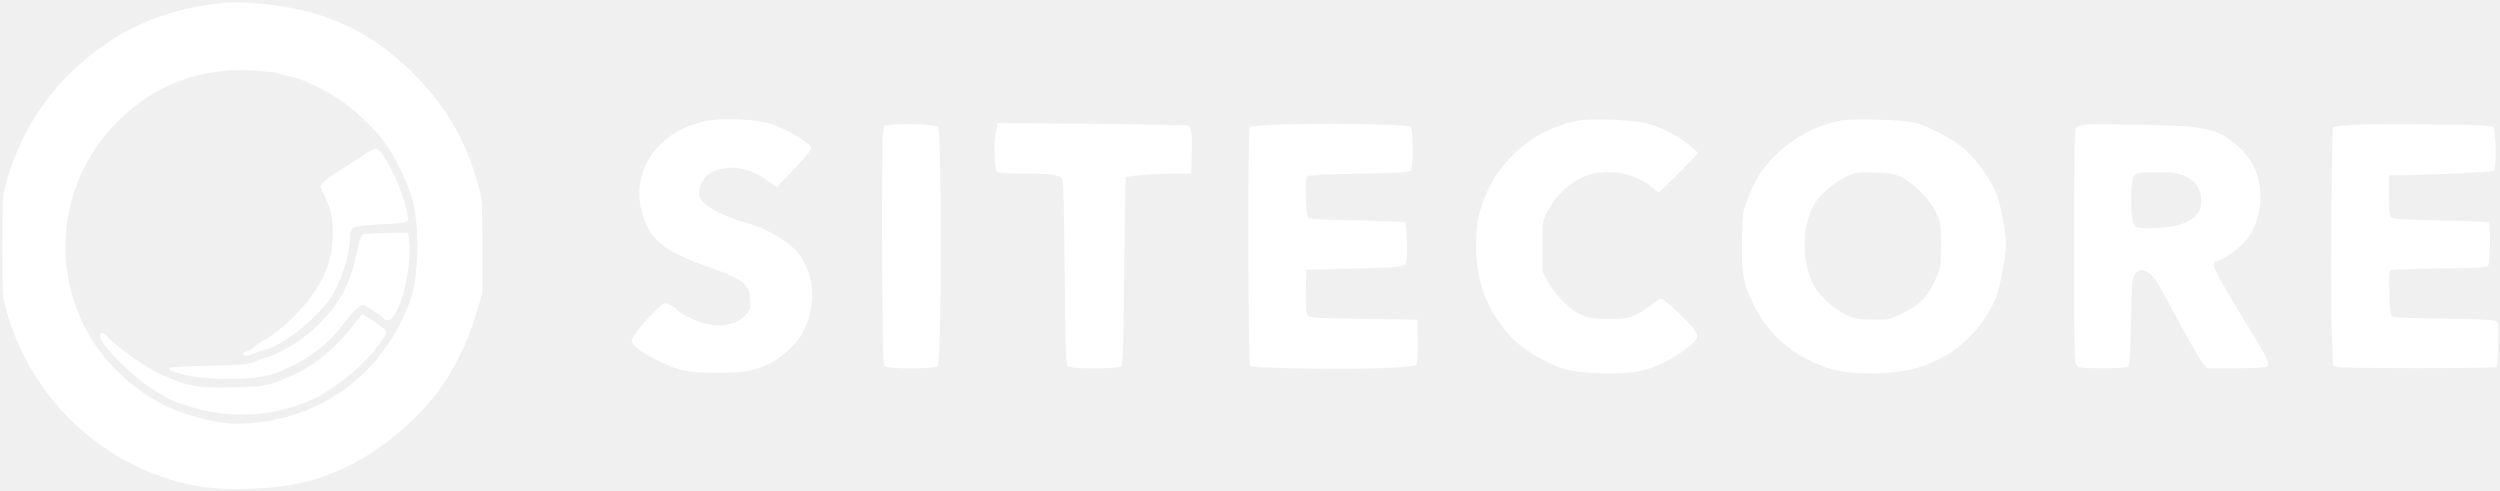
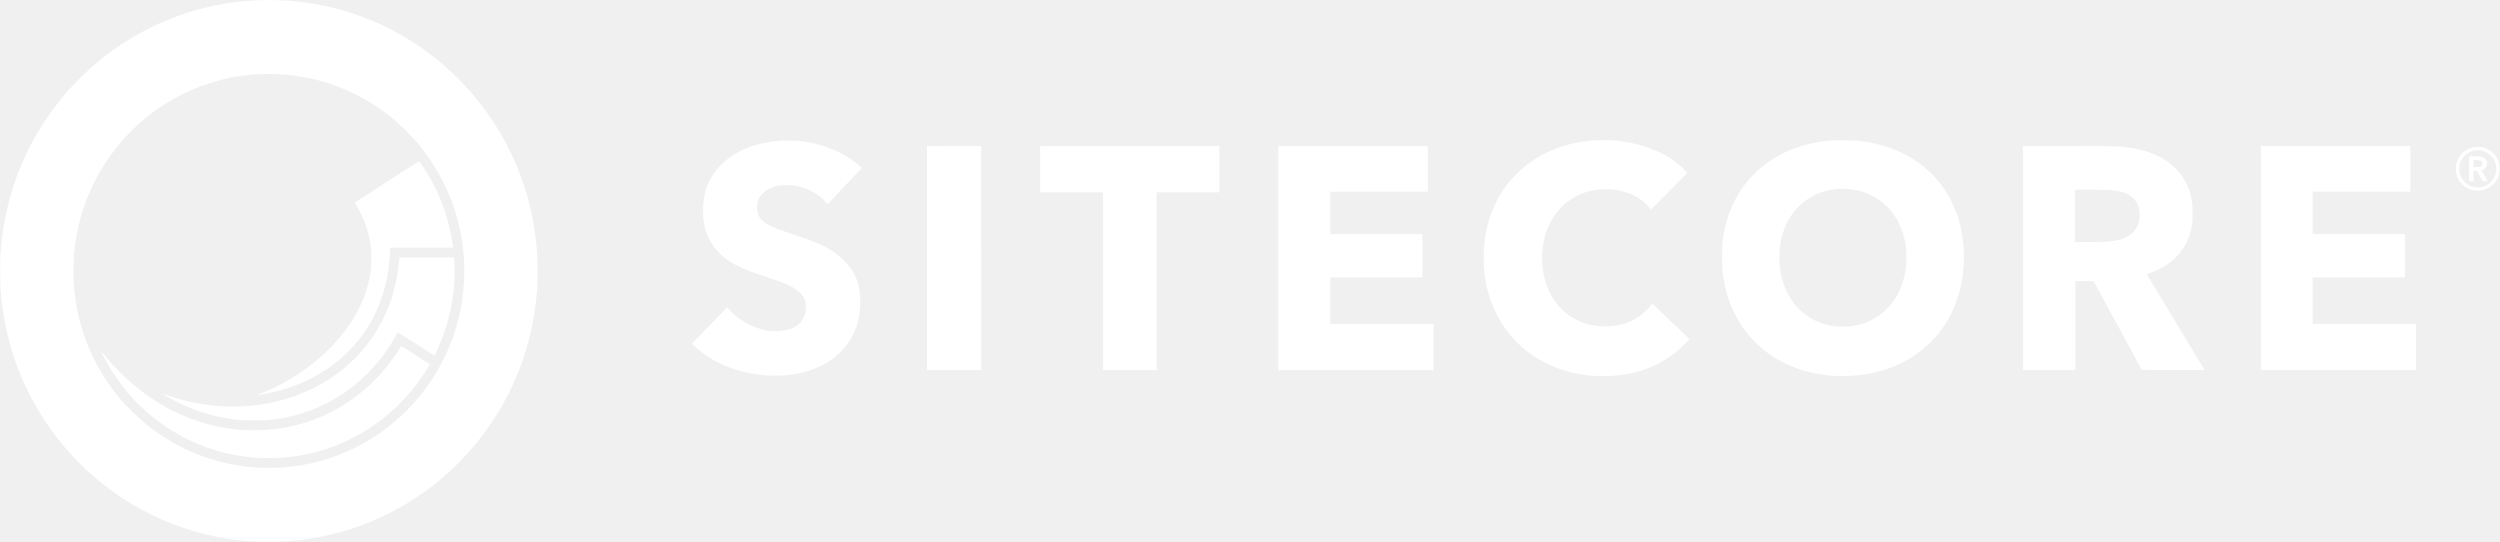
- <svg xmlns="http://www.w3.org/2000/svg" viewBox="0 0 1599 314" width="1599" height="314">
-   <g transform="translate(0,316) scale(0.1,-0.1)" fill="#FFFFFF" stroke="none">
-     <path d="M1400 3139 c-376 -44 -670 -180 -936 -432 -200 -189 -348 -439 -425 -717 -23 -81 -24 -99 -24 -405 0 -306 1 -324 24 -405 144 -519 533 -924 1041 -1084 160 -51 303 -69 500 -63 262 8 436 46 630 138 212 101 420 268 572 460 113 143 213 342 270 541 l33 113 0 300 c0 300 0 300 -29 400 -79 279 -197 483 -395 688 -250 258 -529 400 -887 451 -137 20 -285 26 -374 15z m371 -447 c19 -6 60 -16 91 -22 67 -13 208 -80 308 -146 89 -58 218 -179 281 -263 67 -87 153 -260 184 -367 50 -173 45 -500 -11 -655 -175 -486 -604 -789 -1117 -789 -98 0 -263 38 -391 89 -238 95 -470 313 -583 546 -211 440 -126 951 217 1295 240 241 536 351 886 329 56 -4 117 -11 135 -17z" />
-     <path d="M2323 2167 c-34 -23 -74 -50 -90 -59 -115 -72 -141 -89 -162 -112 l-24 -26 31 -67 c45 -100 55 -149 50 -265 -5 -124 -33 -211 -104 -325 -78 -126 -233 -276 -342 -333 -22 -12 -46 -28 -53 -36 -7 -8 -29 -22 -48 -30 -31 -13 -34 -17 -19 -25 13 -7 31 -4 64 11 26 11 55 20 65 20 10 0 57 21 105 48 98 52 238 177 310 275 70 94 134 290 134 408 0 58 19 66 190 74 171 7 180 9 180 39 0 45 -52 204 -96 291 -55 108 -89 155 -112 154 -9 0 -45 -19 -79 -42z" />
-     <path d="M2333 1663 c-24 -5 -26 -8 -63 -170 -46 -200 -152 -357 -332 -494 -70 -54 -216 -129 -250 -129 -8 0 -32 -9 -53 -21 -37 -19 -62 -22 -294 -28 -176 -4 -256 -9 -258 -17 -7 -22 135 -56 266 -64 178 -11 329 1 416 35 176 67 323 171 420 297 65 85 116 138 133 138 16 0 112 -61 131 -83 37 -45 83 5 125 138 38 119 56 290 40 374 l-6 31 -127 -1 c-69 -1 -136 -4 -148 -6z" />
-     <path d="M2255 1075 c-107 -141 -246 -254 -384 -315 -163 -71 -171 -73 -376 -77 -232 -6 -289 4 -459 79 -103 46 -285 174 -350 247 -39 44 -64 11 -29 -39 66 -97 230 -248 333 -307 25 -14 56 -33 70 -42 41 -26 139 -61 245 -86 144 -35 343 -35 482 0 105 26 197 59 252 90 156 90 283 199 378 323 56 73 60 82 47 100 -11 17 -135 102 -147 102 -2 0 -30 -34 -62 -75z" />
-     <path d="M4532 2389 c-317 -53 -508 -324 -422 -601 52 -167 134 -233 420 -335 223 -79 262 -109 268 -206 4 -57 2 -66 -24 -96 -62 -74 -186 -93 -309 -46 -58 21 -119 56 -135 75 -15 18 -57 40 -77 40 -29 0 -213 -203 -213 -236 0 -31 55 -74 165 -129 134 -67 192 -79 380 -79 175 -1 238 11 342 61 69 34 162 118 198 179 102 174 91 398 -27 533 -61 70 -183 142 -298 177 -222 66 -330 132 -330 202 0 14 9 45 20 68 26 52 87 84 175 91 74 6 173 -28 251 -87 l51 -38 70 71 c82 85 153 167 153 177 0 30 -159 126 -260 158 -89 28 -290 39 -398 21z" />
-     <path d="M10102 2390 c-165 -30 -310 -106 -428 -224 -96 -96 -151 -186 -195 -316 -27 -80 -33 -114 -37 -215 -9 -242 52 -428 197 -603 81 -97 250 -201 386 -237 80 -22 308 -30 420 -16 104 13 226 66 333 145 85 63 93 84 54 133 -48 61 -190 193 -208 193 -8 0 -36 -18 -62 -39 -26 -22 -72 -51 -102 -65 -49 -23 -68 -26 -168 -26 -98 0 -121 3 -175 25 -74 31 -167 123 -219 219 l-33 61 0 160 c0 156 1 161 28 215 63 122 170 215 281 245 129 35 284 5 380 -75 26 -22 51 -40 55 -40 8 0 251 243 251 252 0 3 -29 29 -64 57 -77 62 -193 117 -284 137 -85 18 -340 26 -410 14z" />
-     <path d="M11785 2390 c-217 -35 -427 -176 -544 -367 -18 -28 -46 -89 -63 -135 -30 -79 -32 -92 -36 -256 -5 -208 6 -277 59 -390 93 -199 228 -330 427 -412 113 -48 220 -63 387 -57 171 6 263 28 395 94 154 77 288 224 356 390 27 68 64 263 64 338 0 70 -25 214 -52 300 -29 91 -120 226 -204 304 -74 67 -228 150 -328 176 -72 18 -376 28 -461 15z m380 -366 c82 -40 174 -134 216 -220 33 -68 33 -70 34 -209 0 -137 -1 -142 -33 -217 -47 -109 -103 -168 -210 -220 -86 -43 -86 -43 -193 -42 -98 1 -113 4 -173 32 -84 39 -177 127 -211 198 -75 159 -70 371 11 511 47 79 168 171 258 194 17 5 78 7 136 5 92 -3 113 -7 165 -32z" />
-     <path d="M5700 2362 l-45 -7 -8 -55 c-4 -30 -6 -373 -5 -762 2 -564 6 -710 16 -720 19 -19 329 -19 341 1 23 36 24 1494 1 1530 -8 14 -230 23 -300 13z" />
-     <path d="M6370 2318 c-17 -74 -10 -246 10 -259 8 -5 78 -9 155 -9 189 0 243 -7 258 -34 9 -15 13 -174 17 -603 4 -459 8 -585 18 -595 19 -19 325 -19 344 0 10 10 14 138 18 607 3 326 8 597 12 601 11 10 179 23 310 24 l107 0 3 103 c4 146 -1 194 -20 203 -10 4 -288 9 -618 12 l-602 5 -12 -55z" />
-     <path d="M8123 2361 c-67 -3 -125 -10 -130 -14 -13 -14 -10 -1514 3 -1527 16 -16 637 -25 877 -13 138 7 180 12 188 23 5 8 8 76 7 150 l-3 135 -344 6 c-324 5 -344 6 -357 24 -11 15 -14 51 -12 155 l3 135 285 7 c351 9 347 9 356 53 8 45 1 231 -9 242 -5 4 -143 10 -307 13 -226 4 -302 8 -312 18 -16 16 -24 240 -9 261 8 12 68 16 330 20 243 5 323 9 333 19 18 18 18 270 -1 281 -29 18 -596 25 -898 12z" />
-     <path d="M13343 2363 c-29 -2 -57 -11 -64 -19 -10 -13 -13 -171 -13 -760 0 -694 1 -745 17 -762 15 -15 39 -17 167 -17 109 0 153 4 162 13 10 10 14 81 18 285 4 239 7 276 23 300 38 58 104 26 161 -76 18 -34 82 -152 142 -262 59 -109 120 -213 135 -230 l27 -30 186 0 c128 0 189 4 197 12 18 18 1 54 -137 279 -204 335 -232 394 -186 394 28 0 132 71 176 120 82 91 120 233 98 363 -18 104 -51 166 -125 240 -85 84 -173 122 -314 136 -108 11 -587 21 -670 14z m587 -314 c93 -21 150 -87 150 -174 0 -115 -115 -175 -335 -175 -38 0 -76 4 -83 8 -21 14 -32 72 -31 162 1 134 9 173 39 181 39 11 210 10 260 -2z" />
-     <path d="M15053 2361 c-67 -3 -125 -10 -130 -14 -10 -11 -17 -1109 -8 -1343 l7 -184 27 -7 c37 -10 1008 -10 1018 0 4 5 10 68 11 141 3 109 1 135 -11 148 -14 13 -65 16 -336 20 -238 3 -324 7 -334 17 -8 8 -13 57 -15 151 -3 139 -3 139 20 144 13 3 152 7 311 9 211 2 290 6 300 16 14 14 18 264 4 278 -5 4 -143 10 -306 13 -232 4 -302 8 -314 19 -14 11 -17 35 -17 142 l0 129 73 0 c205 2 590 19 599 28 16 16 12 262 -5 279 -11 11 -84 15 -393 17 -208 2 -434 1 -501 -3z" />
+ <svg xmlns="http://www.w3.org/2000/svg" version="1.0" viewBox="0 0 11073 2400" preserveAspectRatio="xMidYMid meet">
+   <g transform="translate(0,2400) scale(0.1,-0.1)" fill="#ffffff" stroke="none">
+     <path d="M11500 23993 c-407 -17 -751 -45 -1095 -88 -2236 -283 -4350 -1208 -6096 -2666 -286 -239 -477 -415 -785 -723 -377 -378 -588 -612 -895 -996 -1398 -1746 -2282 -3859 -2543 -6080 -63 -537 -80 -845 -80 -1440 0 -492 6 -660 40 -1050 214 -2491 1191 -4836 2809 -6745 299 -353 791 -860 1119 -1154 1030 -923 2190 -1653 3446 -2169 1201 -494 2415 -770 3800 -864 243 -16 1125 -16 1370 0 814 55 1459 153 2180 332 1584 394 3074 1116 4375 2121 695 536 1354 1174 1915 1854 1513 1832 2444 4054 2689 6416 48 464 56 626 56 1249 0 606 -5 729 -46 1165 -376 4029 -2779 7614 -6365 9498 -1698 892 -3614 1357 -5534 1345 -162 -1 -324 -3 -360 -5z m900 -3283 c1530 -84 3002 -577 4285 -1435 502 -335 872 -640 1316 -1084 275 -275 418 -433 619 -681 1555 -1924 2220 -4406 1839 -6870 -253 -1640 -969 -3168 -2075 -4430 -153 -175 -500 -527 -679 -689 -1203 -1092 -2656 -1813 -4247 -2106 -802 -148 -1697 -178 -2528 -84 -1239 139 -2445 554 -3510 1207 -938 575 -1758 1322 -2420 2203 -1175 1566 -1786 3461 -1746 5419 10 524 51 949 137 1420 374 2044 1460 3884 3069 5201 1470 1203 3310 1890 5190 1938 303 7 487 5 750 -9z M17140 15949 c-773 -501 -1411 -914 -1417 -918 -9 -5 10 -45 67 -141 344 -577 556 -1190 637 -1840 23 -183 26 -757 5 -945 -138 -1239 -748 -2431 -1787 -3494 -846 -865 -1927 -1580 -3075 -2034 -91 -35 -172 -68 -180 -71 -25 -10 86 3 240 29 1163 194 2233 645 3128 1318 277 207 505 409 750 662 995 1027 1592 2366 1737 3895 16 170 35 475 35 568 l0 52 1396 0 1395 0 -6 48 c-181 1327 -638 2523 -1382 3617 -60 88 -116 161 -124 162 -7 1 -646 -408 -1419 -908z M17685 12518 c-158 -1951 -1005 -3630 -2429 -4817 -1506 -1256 -3586 -1868 -5696 -1675 -800 73 -1518 235 -2327 528 -24 8 -43 13 -43 11 0 -8 312 -190 470 -275 855 -460 1817 -765 2745 -869 335 -38 477 -45 850 -45 374 0 523 8 842 45 1790 208 3430 1098 4607 2503 317 377 563 735 828 1201 44 77 83 144 88 148 4 5 372 -223 816 -508 l809 -516 63 133 c590 1242 868 2550 822 3868 -6 151 -13 292 -16 313 l-6 37 -1208 0 -1208 0 -7 -82z M17685 8539 c-379 -608 -891 -1217 -1422 -1690 -1204 -1073 -2651 -1710 -4253 -1873 -517 -53 -1173 -45 -1700 20 -1711 211 -3331 977 -4686 2217 -369 338 -813 812 -1088 1165 -27 34 -51 60 -53 58 -6 -6 102 -219 215 -426 648 -1187 1592 -2212 2719 -2954 1107 -728 2354 -1173 3654 -1305 596 -61 1244 -54 1849 19 1047 127 2110 482 3030 1010 1262 725 2295 1748 3046 3017 l43 72 -242 154 c-265 169 -840 537 -954 610 l-71 46 -87 -140z M70830 17789 c-1384 -40 -2627 -526 -3566 -1396 -260 -242 -496 -523 -707 -844 -369 -561 -623 -1197 -746 -1864 -117 -640 -127 -1386 -26 -2035 144 -933 530 -1794 1124 -2510 122 -147 442 -468 591 -591 795 -661 1764 -1059 2860 -1174 593 -62 1287 -31 1840 81 760 154 1451 480 2070 977 118 95 560 525 560 544 0 6 -330 322 -732 704 -403 382 -774 733 -824 782 l-91 87 -79 -97 c-330 -412 -827 -723 -1336 -837 -571 -128 -1209 -85 -1707 113 -761 304 -1298 881 -1576 1693 -212 618 -243 1368 -84 2016 209 854 729 1527 1465 1895 268 134 516 211 844 262 143 22 522 31 687 16 551 -52 1078 -261 1428 -569 90 -79 228 -228 269 -290 11 -17 26 -31 32 -30 14 4 1604 1606 1604 1617 0 15 -170 190 -285 294 -408 368 -908 648 -1517 851 -697 233 -1340 326 -2098 305z M81135 17779 c-1223 -91 -2279 -495 -3134 -1198 -164 -135 -489 -462 -616 -620 -565 -702 -919 -1520 -1054 -2436 -48 -324 -55 -448 -55 -910 0 -462 7 -585 55 -910 146 -997 565 -1917 1205 -2645 197 -225 485 -489 734 -675 602 -447 1336 -767 2118 -924 772 -155 1665 -156 2437 -5 1515 297 2735 1139 3454 2386 397 691 628 1465 691 2318 15 202 15 690 0 900 -51 727 -213 1354 -504 1955 -267 550 -591 992 -1025 1398 -713 666 -1678 1121 -2751 1297 -365 59 -533 72 -1005 75 -236 2 -484 -1 -550 -6z m697 -2150 c387 -27 729 -118 1057 -283 672 -336 1140 -899 1390 -1669 121 -373 169 -732 158 -1171 -7 -265 -28 -459 -77 -686 -262 -1238 -1151 -2099 -2340 -2267 -194 -27 -645 -24 -839 6 -591 91 -1101 348 -1508 759 -348 352 -612 832 -749 1360 -140 542 -151 1184 -29 1727 135 603 392 1078 791 1465 570 552 1319 817 2146 759z M34660 17774 c-25 -2 -106 -9 -180 -14 -496 -39 -1075 -174 -1474 -345 -686 -293 -1198 -737 -1535 -1331 -221 -390 -331 -860 -331 -1419 0 -606 125 -1060 410 -1488 119 -178 195 -270 336 -407 333 -322 654 -515 1264 -760 113 -45 480 -173 815 -285 671 -223 784 -264 990 -367 329 -164 562 -366 661 -573 60 -126 77 -210 77 -385 0 -237 -44 -400 -152 -566 -204 -313 -553 -470 -1111 -500 -520 -27 -1114 162 -1645 524 -191 130 -426 340 -549 491 l-27 34 -44 -44 c-24 -24 -375 -384 -779 -799 l-735 -755 57 -58 c158 -162 452 -400 667 -540 697 -453 1631 -751 2563 -816 194 -14 598 -14 773 -1 1357 105 2393 663 2954 1590 298 493 435 1025 435 1693 0 299 -21 492 -81 731 -98 392 -312 749 -654 1092 -167 168 -272 254 -465 384 -397 265 -734 408 -1897 801 -493 166 -674 234 -848 319 -454 221 -625 450 -625 836 0 258 76 443 259 625 253 251 579 359 1094 360 246 1 441 -30 673 -107 436 -144 803 -386 1071 -706 l31 -37 754 801 c414 441 754 804 756 808 1 4 -39 43 -90 87 -486 419 -1042 718 -1693 911 -518 155 -882 211 -1385 217 -162 1 -315 1 -340 -1z M41060 12570 l0 -4960 1200 0 1200 0 -2 4958 -3 4957 -1197 3 -1198 2 0 -4960z M46070 16505 l0 -1025 1390 0 1390 0 0 -3935 0 -3935 1190 0 1190 0 0 3935 0 3935 1390 0 1390 0 0 1025 0 1025 -3970 0 -3970 0 0 -1025z M56620 12570 l0 -4960 3435 0 3435 0 0 1020 0 1020 -2285 0 -2285 0 0 1030 0 1030 2040 0 2040 0 0 960 0 960 -2040 0 -2040 0 0 940 0 940 2160 0 2160 0 0 1010 0 1010 -3310 0 -3310 0 0 -4960z M89600 12570 l0 -4960 1160 0 1160 0 0 1970 0 1970 406 -2 406 -3 1067 -1965 1066 -1965 1393 -3 1392 -2 -23 37 c-94 149 -2548 4205 -2545 4208 2 1 48 17 103 35 253 84 534 219 749 360 172 114 265 188 415 334 433 424 674 926 753 1571 17 143 17 643 0 785 -64 523 -181 856 -433 1230 -308 456 -755 800 -1344 1033 -439 174 -1004 283 -1640 317 -115 6 -956 10 -2137 10 l-1948 0 0 -4960z m3990 3001 c446 -54 720 -167 922 -379 176 -184 244 -361 255 -657 14 -365 -82 -626 -311 -843 -227 -215 -514 -324 -1026 -388 -111 -14 -259 -18 -827 -21 l-693 -5 0 1162 0 1162 758 -5 c679 -5 774 -7 922 -26z M100140 12570 l0 -4960 3435 0 3435 0 0 1020 0 1020 -2287 2 -2288 3 -3 1028 -2 1027 2045 0 2045 0 0 960 0 960 -2045 0 -2045 0 0 940 0 940 2165 0 2165 0 0 1010 0 1010 -3310 0 -3310 0 0 -4960z M109568 17485 c-198 -38 -393 -146 -535 -298 -80 -86 -116 -139 -168 -250 -112 -238 -125 -501 -35 -750 80 -220 263 -424 475 -529 154 -77 265 -102 445 -102 165 1 270 24 408 89 162 77 283 178 384 320 77 108 116 192 155 335 24 90 24 346 0 444 -56 222 -187 422 -367 558 -85 65 -245 143 -345 169 -106 27 -310 34 -417 14z m308 -146 c334 -59 596 -307 670 -634 25 -111 23 -284 -5 -388 -23 -89 -84 -216 -136 -287 -68 -93 -186 -193 -287 -244 -132 -66 -225 -88 -373 -88 -233 0 -423 80 -581 244 -76 78 -115 136 -164 241 -57 123 -73 201 -73 342 1 146 23 240 87 370 158 320 518 505 862 444z M109365 17069 c-3 -8 -4 -257 -3 -554 l3 -540 98 -3 97 -3 0 236 0 236 72 -3 71 -3 129 -232 130 -233 114 0 c68 0 114 4 114 10 0 5 -61 110 -136 232 -75 122 -138 227 -141 234 -3 7 16 19 46 29 69 23 154 101 178 163 23 59 23 181 0 234 -37 88 -111 150 -217 184 -74 23 -547 34 -555 13z m517 -188 c58 -28 83 -73 75 -139 -6 -55 -32 -91 -83 -117 -32 -16 -65 -20 -176 -23 l-138 -4 0 157 0 157 138 -4 c116 -4 144 -8 184 -27z" />
  </g>
</svg>
